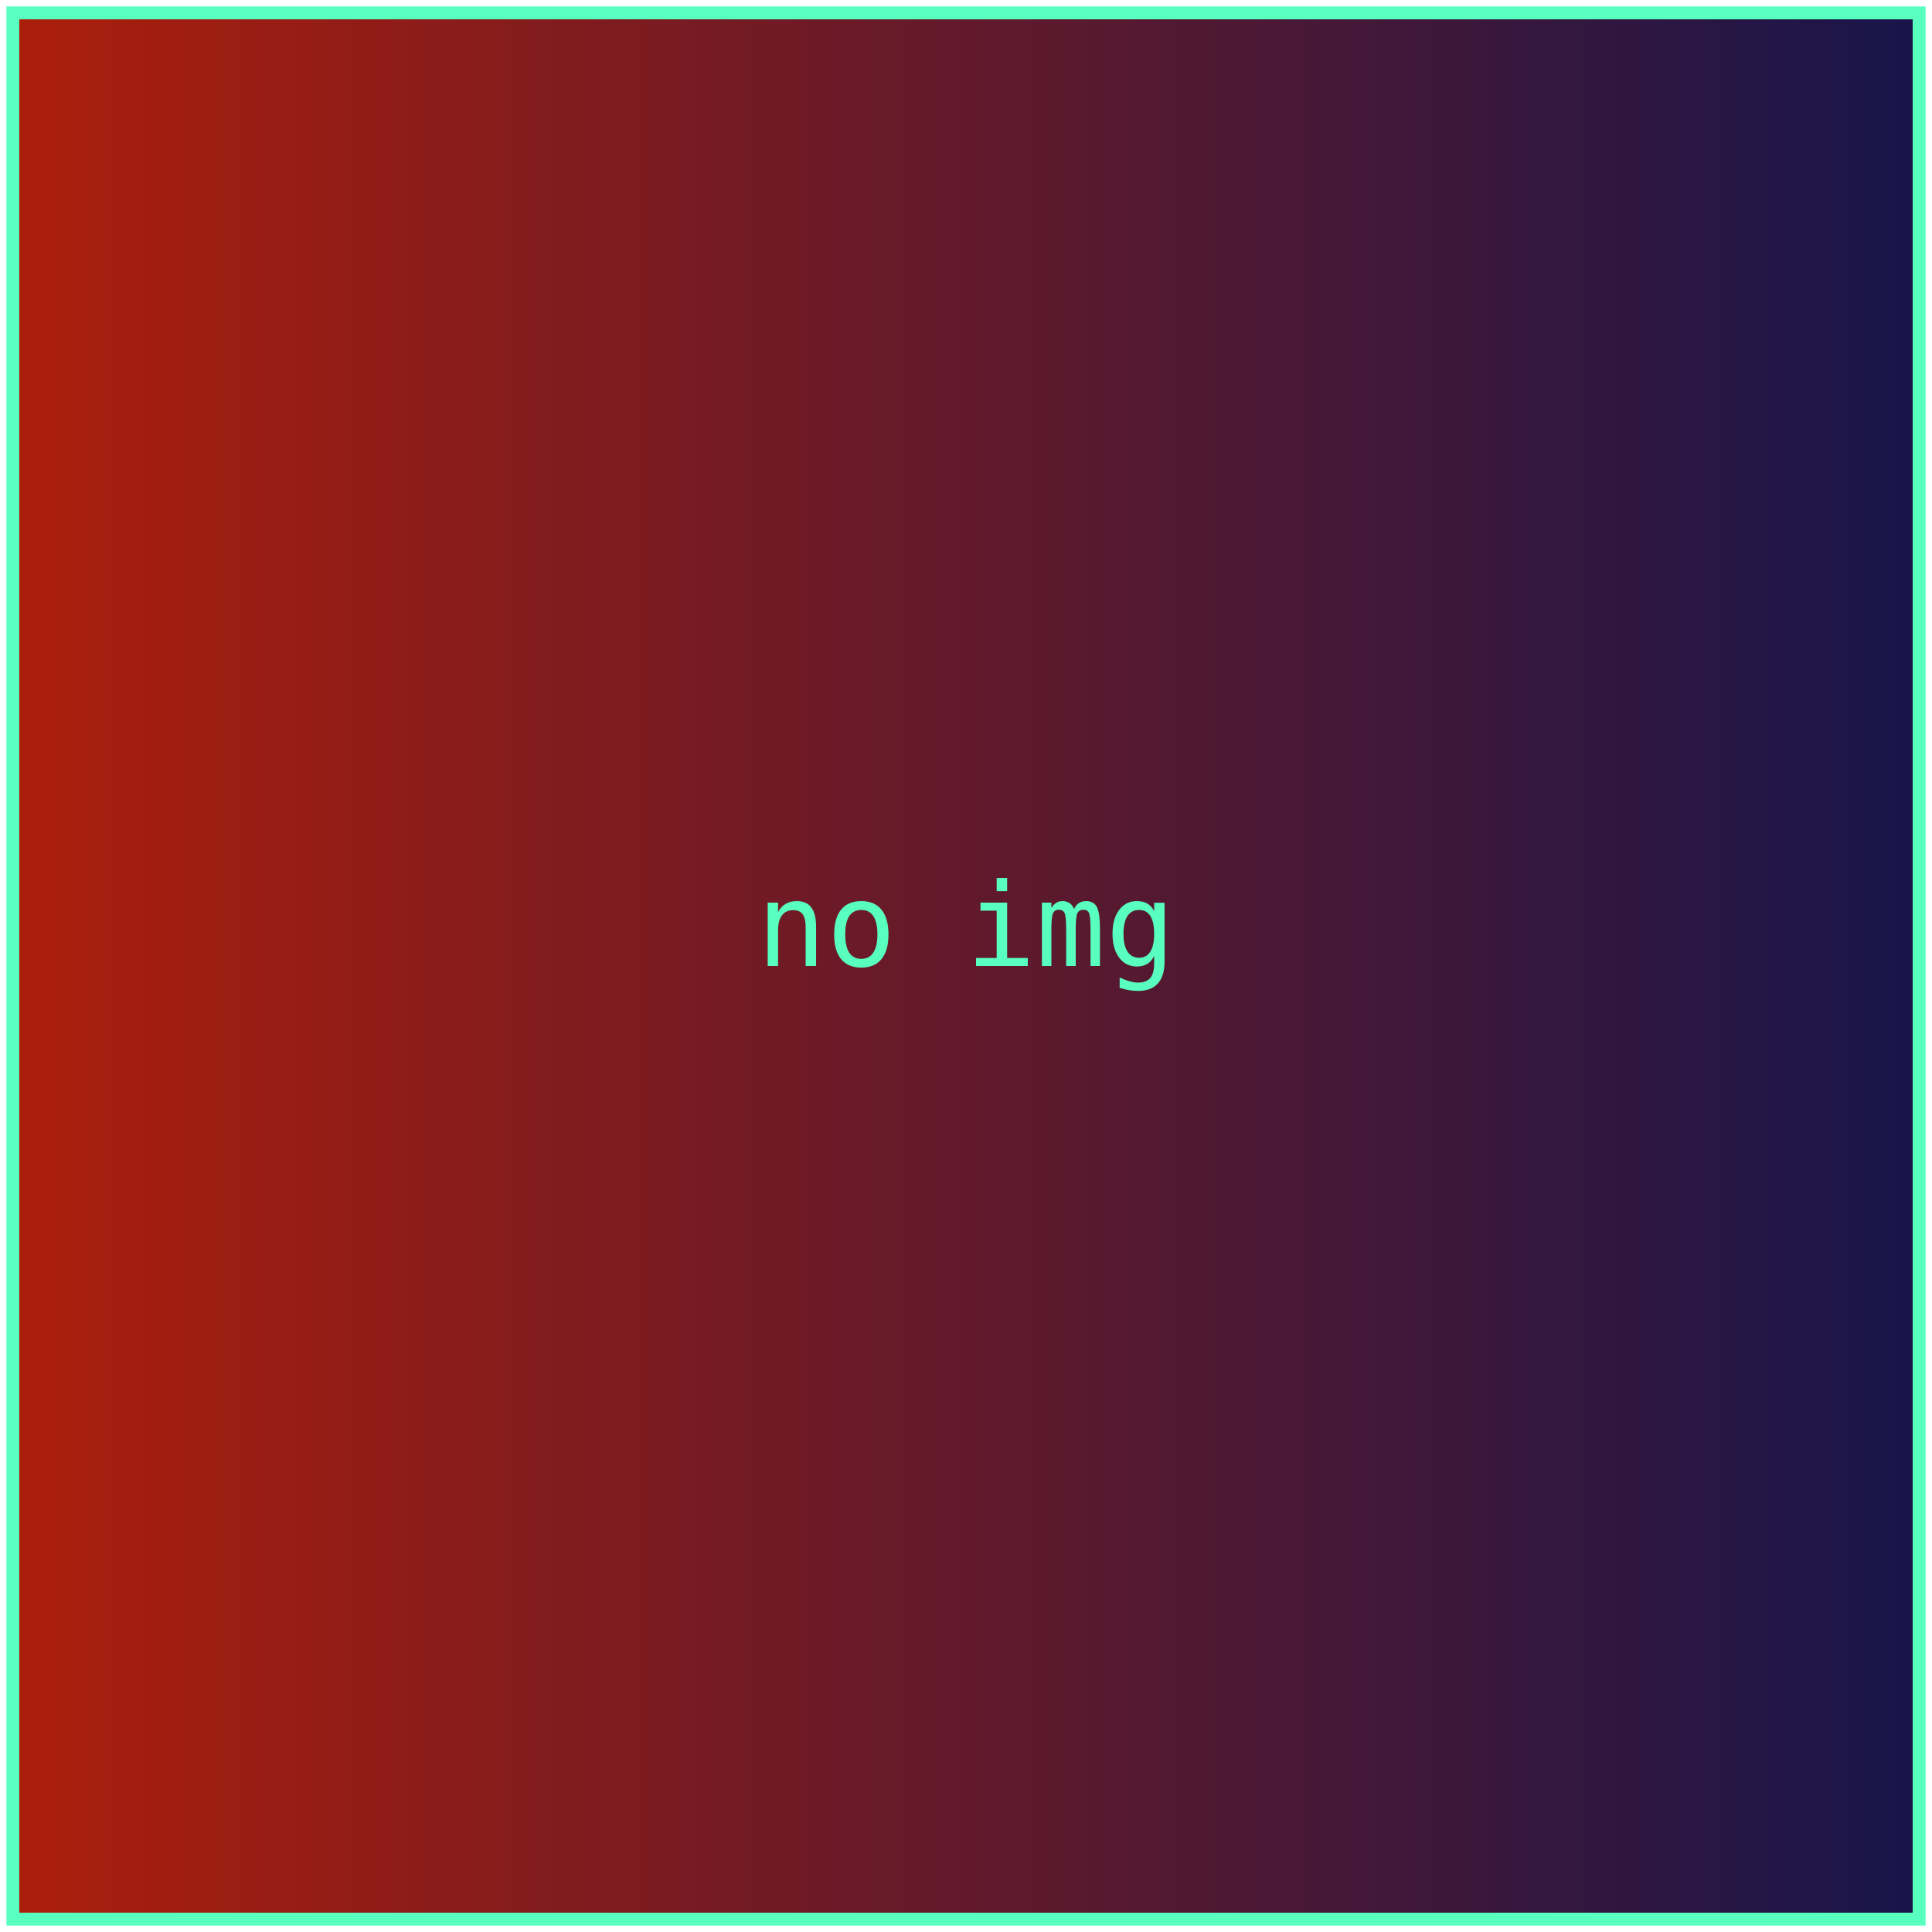
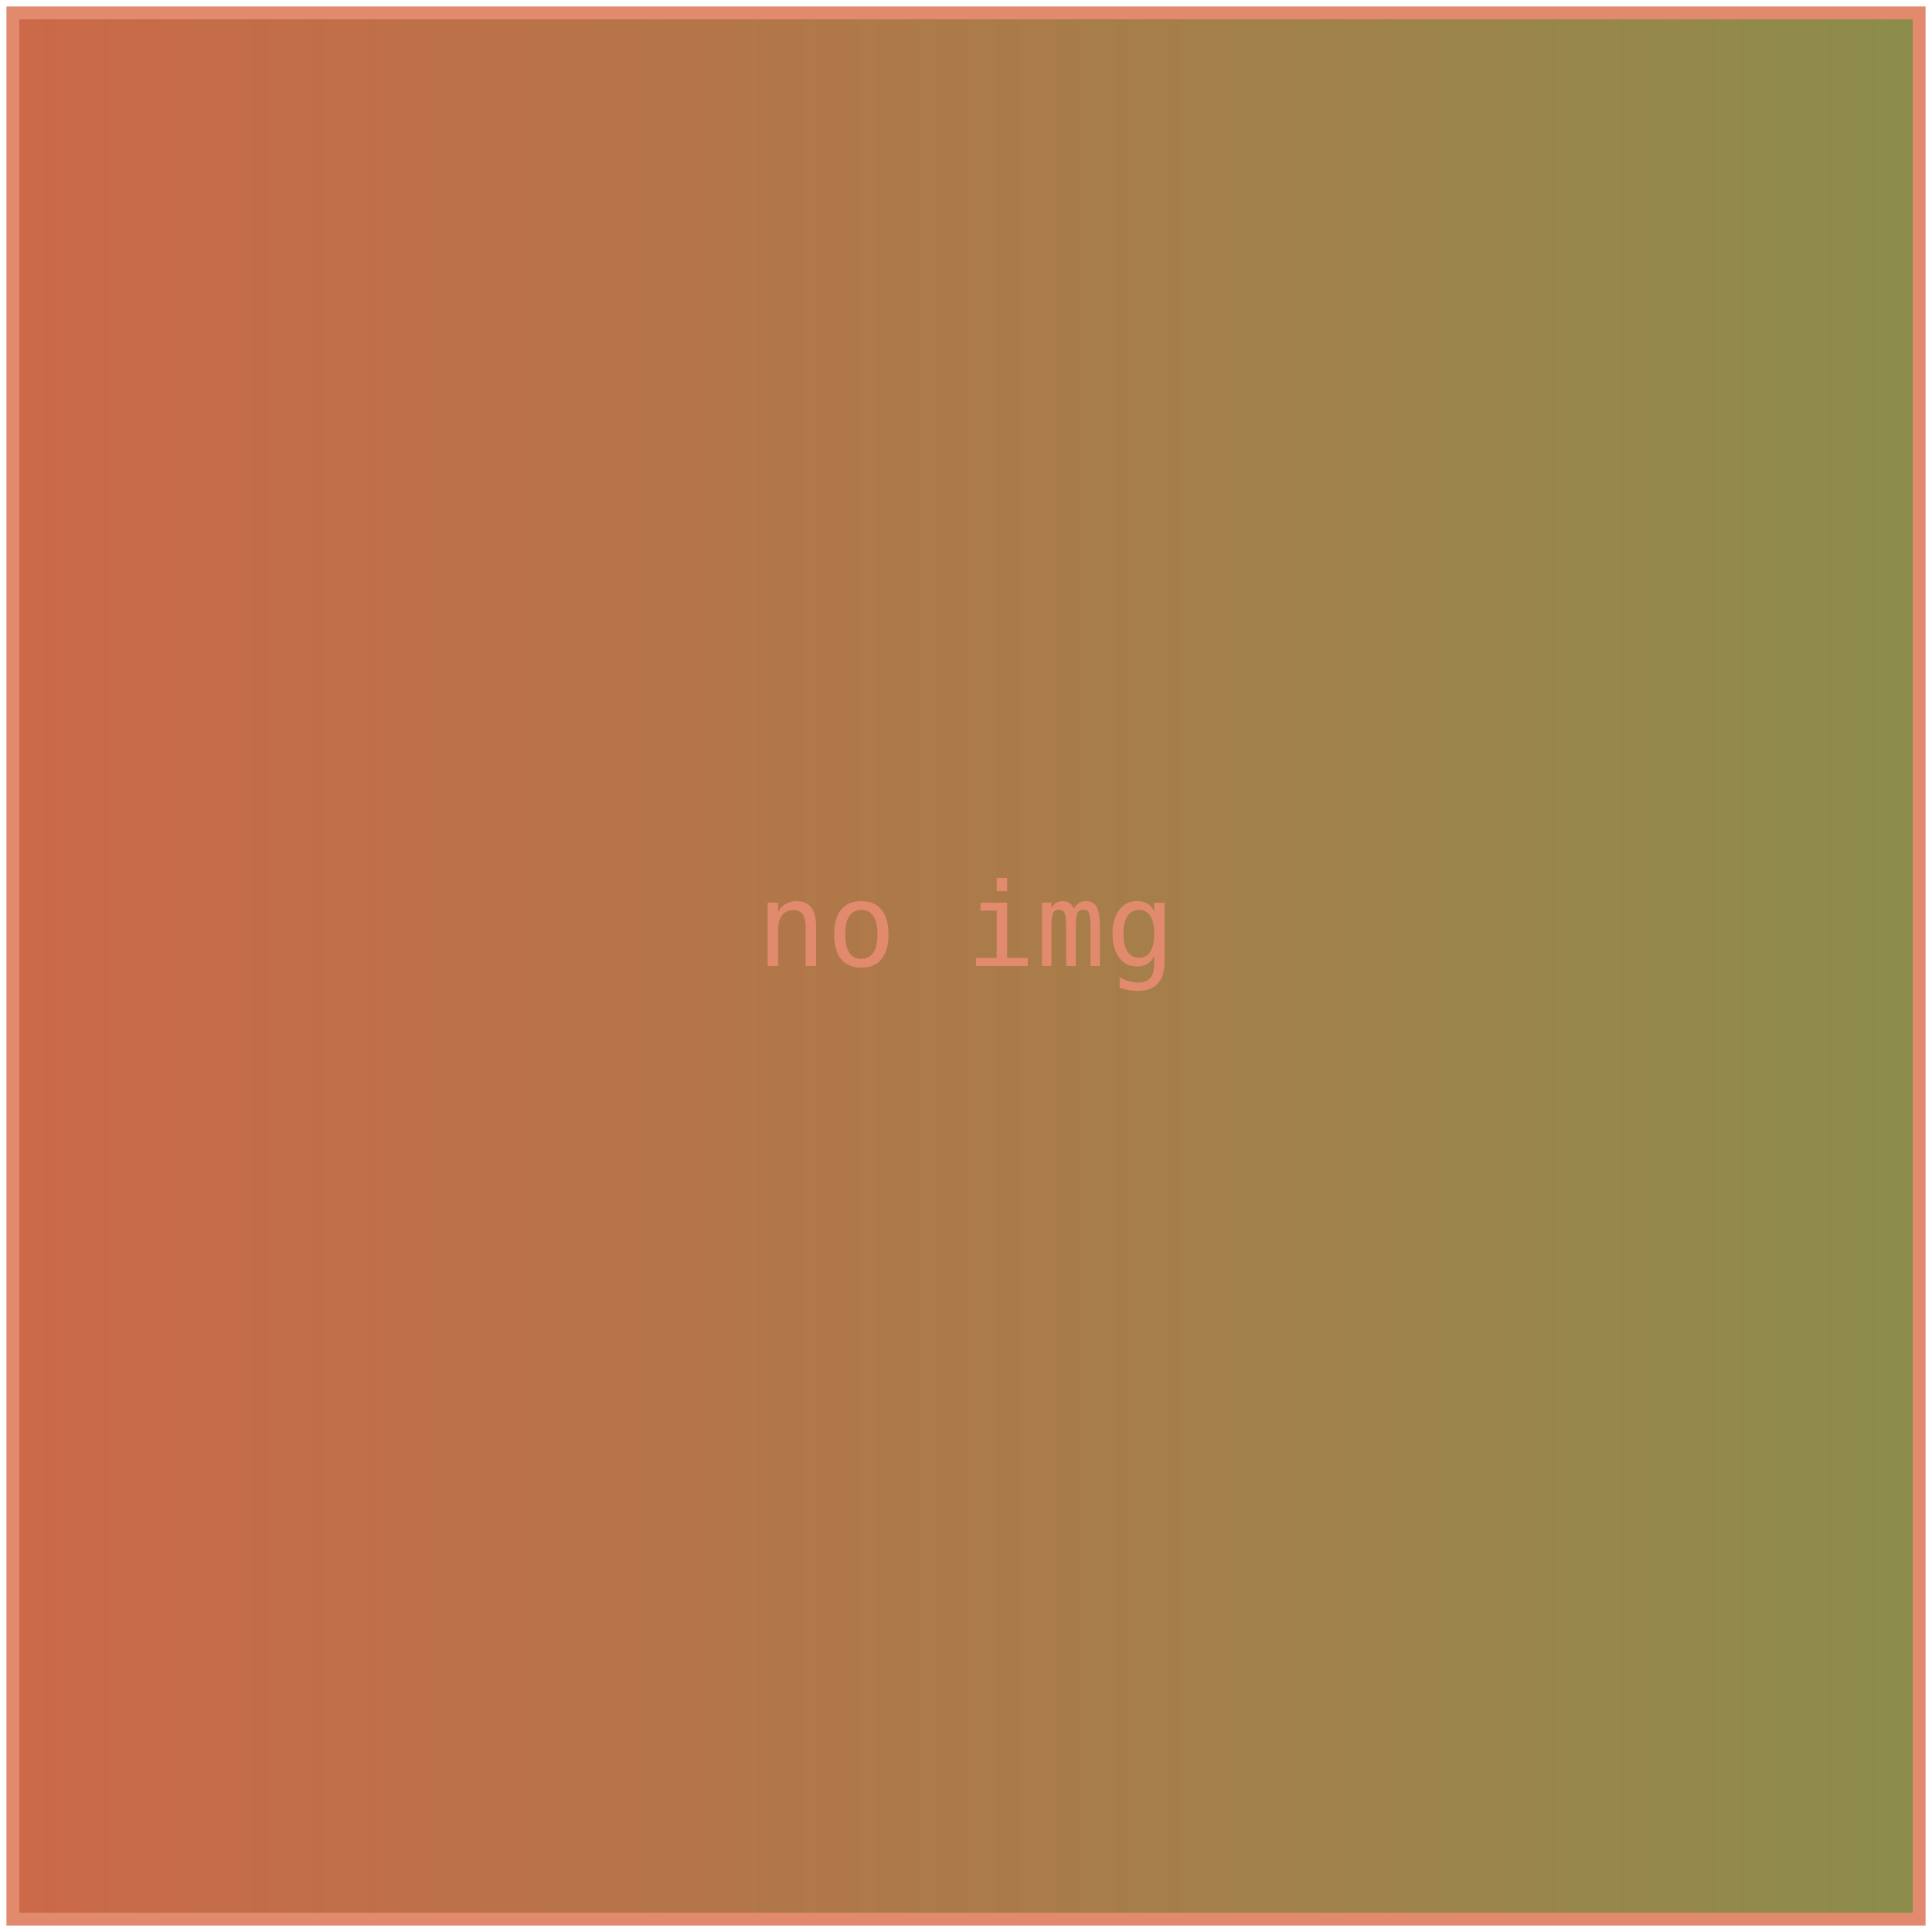
<svg xmlns="http://www.w3.org/2000/svg" width="300" height="300">
  <linearGradient id="lg">
-     <stop offset="0%" stop-color="#ab1e0c" />
-     <stop offset="100%" stop-color="#19154a" />
+     <stop offset="0%" stop-color="#cb6948" />
+     <stop offset="100%" stop-color="#8c8c4a" />
  </linearGradient>
-   <rect x="2" y="2" width="296" height="296" style="fill:url(#lg);stroke:#59ffbf;stroke-width:2" />
-   <text x="50%" y="50%" font-size="18" text-anchor="middle" alignment-baseline="middle" font-family="monospace, sans-serif" fill="#59ffbf">no img</text>
+   <rect x="2" y="2" width="296" height="296" style="fill:url(#lg);stroke:#e28a6e;stroke-width:2" />
+   <text x="50%" y="50%" font-size="18" text-anchor="middle" alignment-baseline="middle" font-family="monospace, sans-serif" fill="#e28a6e">no img</text>
</svg>
